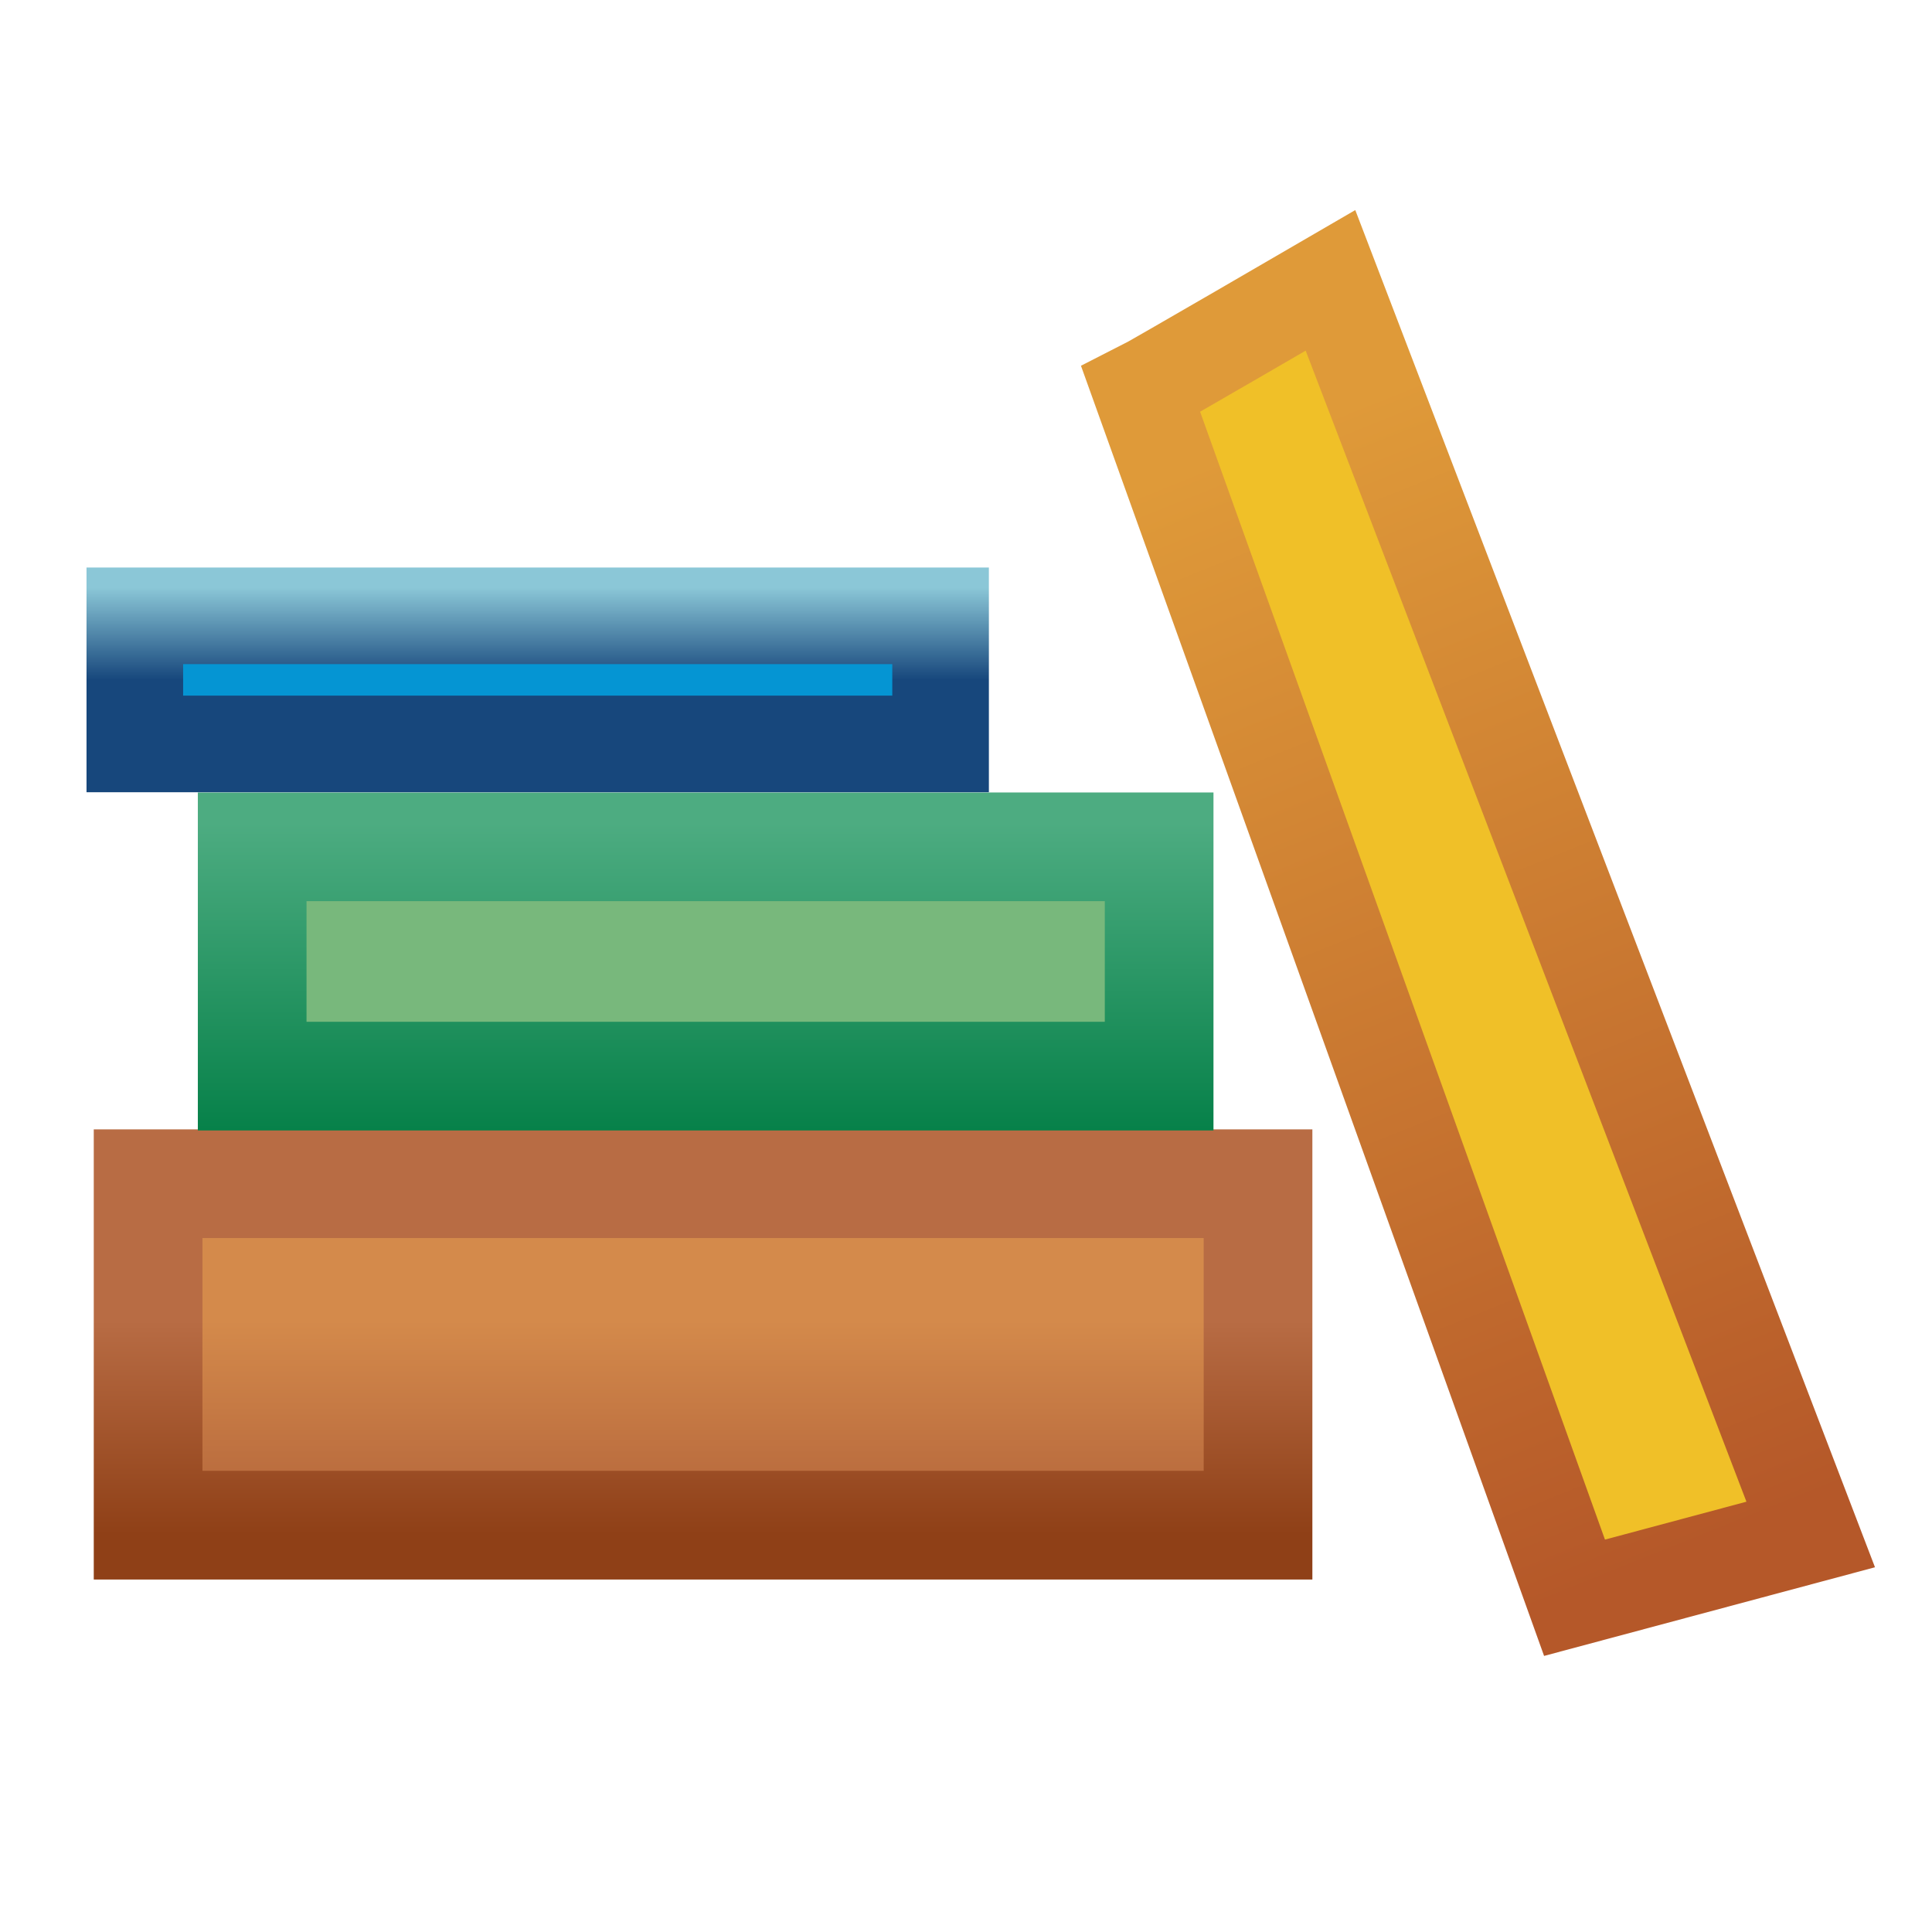
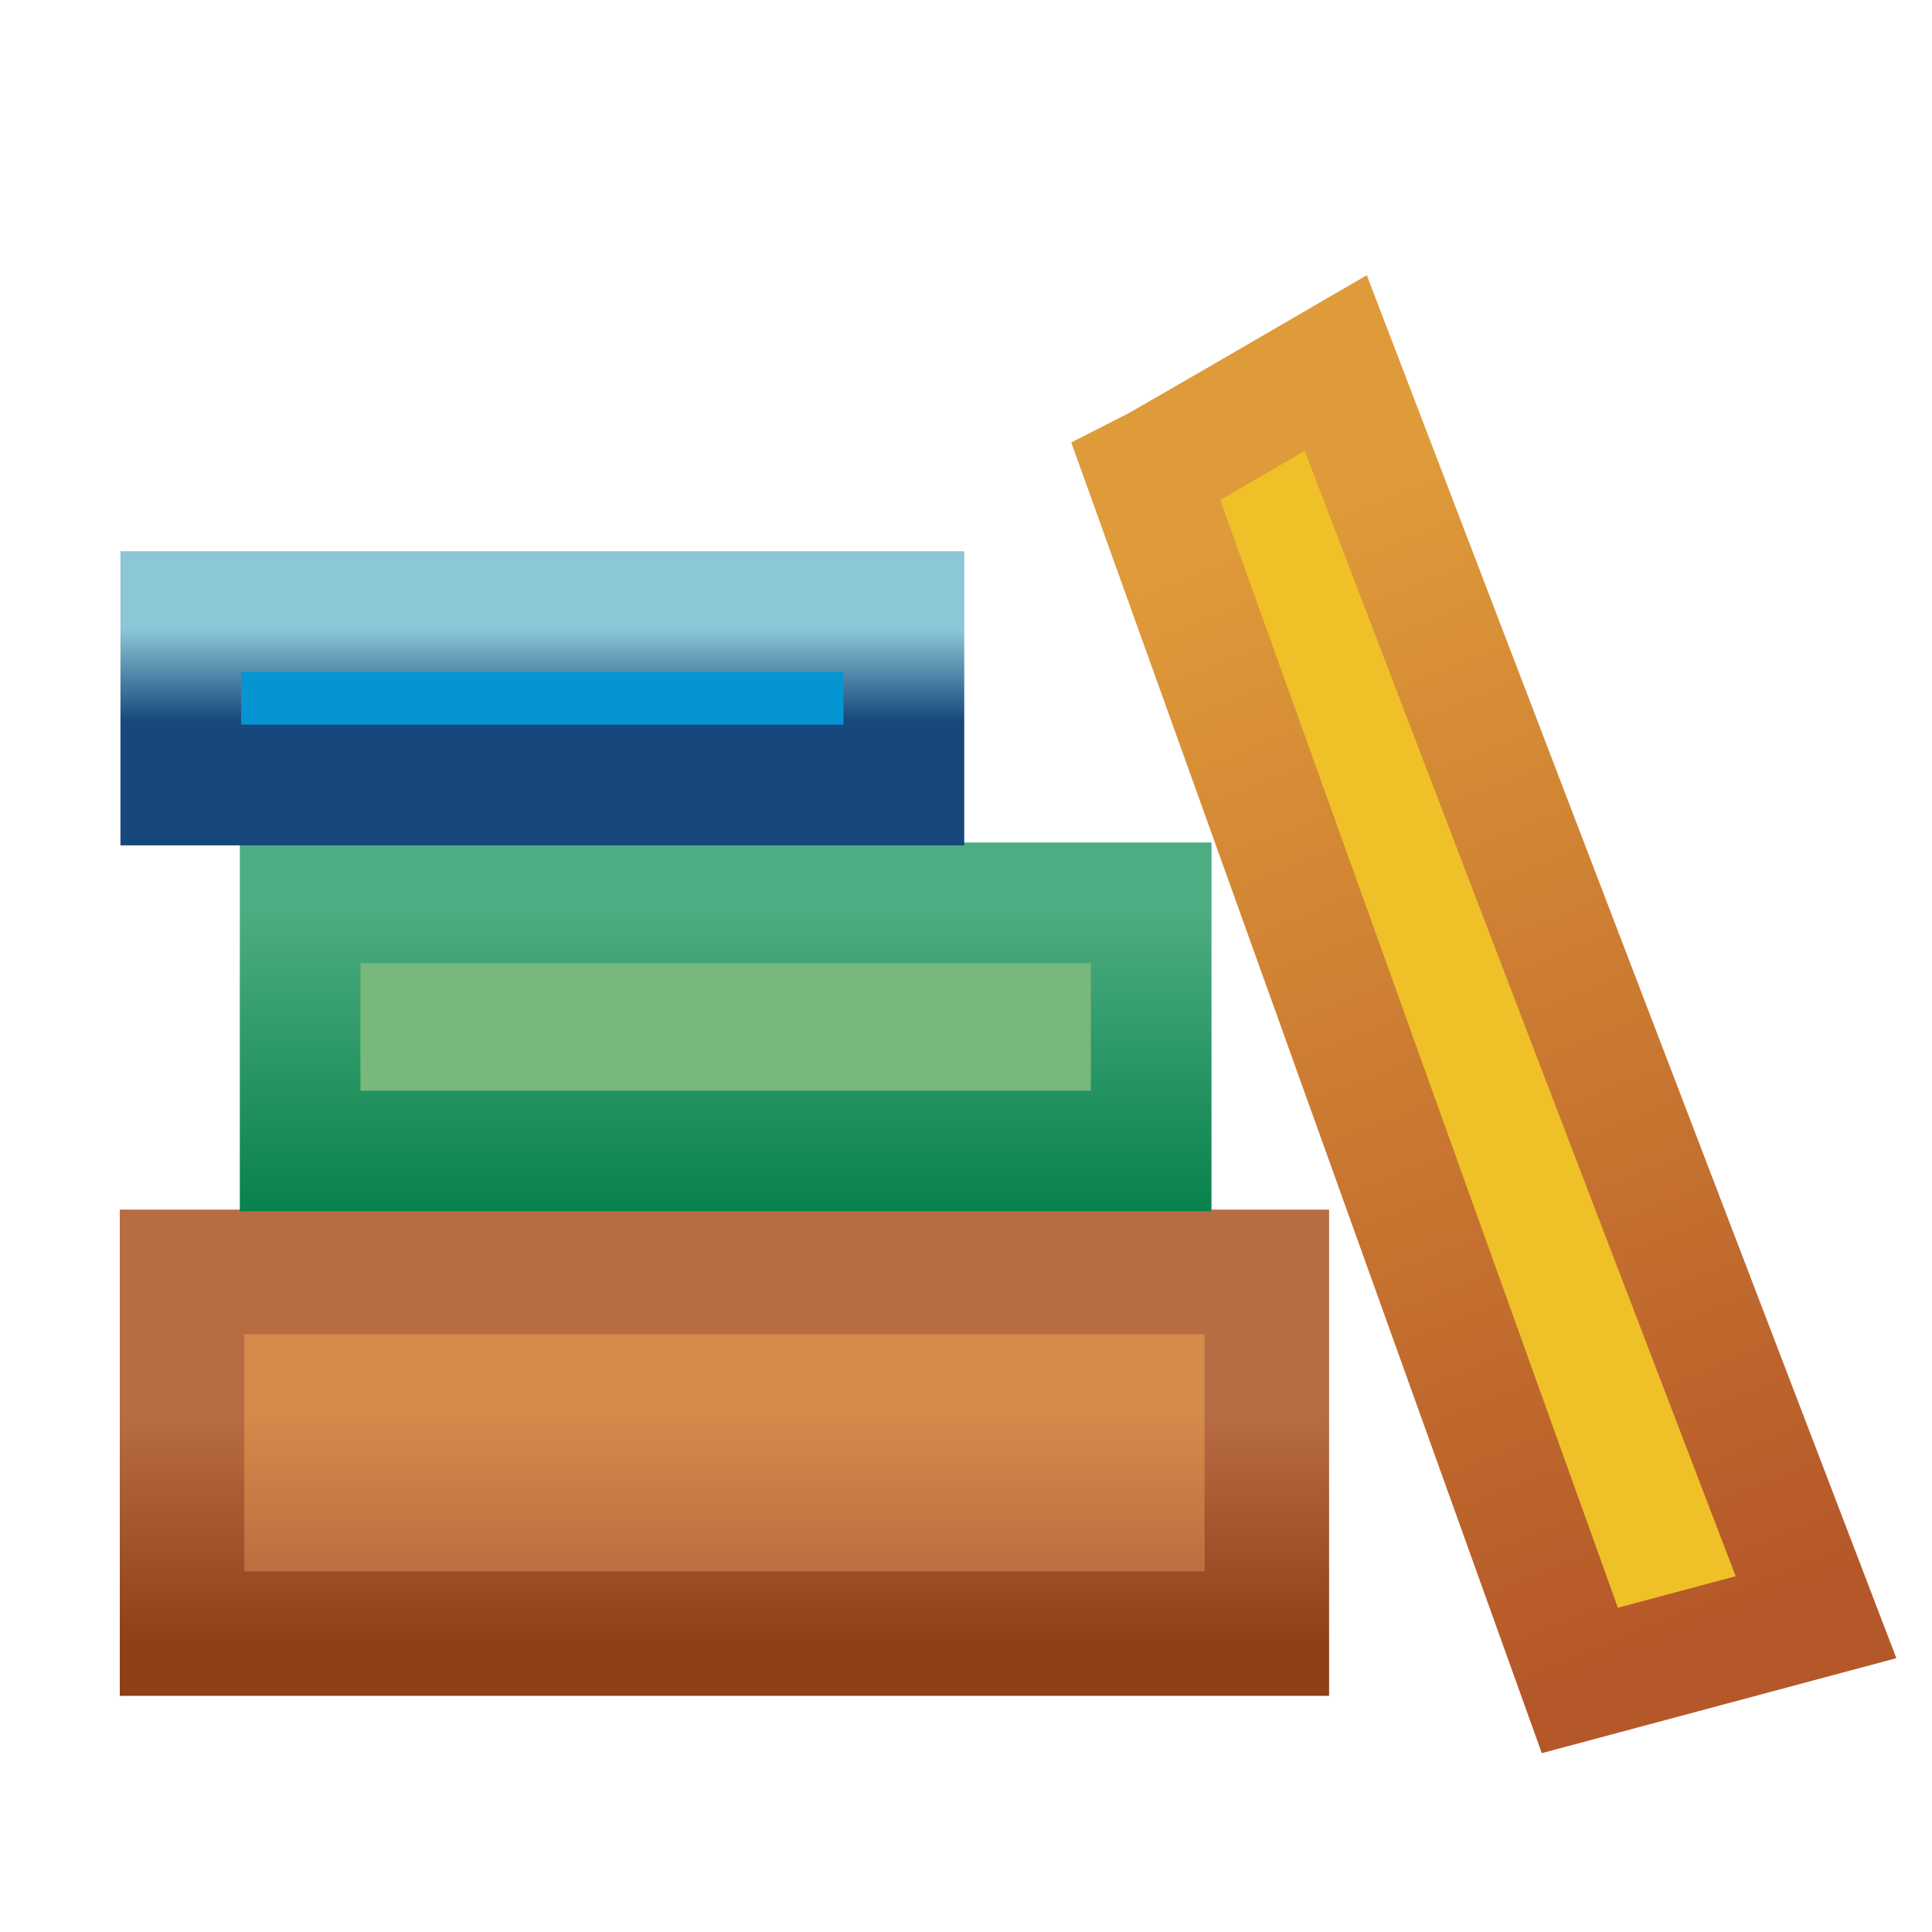
<svg xmlns="http://www.w3.org/2000/svg" xmlns:xlink="http://www.w3.org/1999/xlink" width="16" height="16" id="svg2" version="1.1">
  <defs id="defs4">
-     <linearGradient xlink:href="#linearGradient4918-5" id="linearGradient4975-9" gradientUnits="userSpaceOnUse" gradientTransform="translate(0,-4.5625)" x1="6.664" y1="1051.852" x2="6.664" y2="1053.622" />
+     <linearGradient xlink:href="#linearGradient4918-5" id="linearGradient4975-9" gradientUnits="userSpaceOnUse" gradientTransform="matrix(1.003918,0,0,1.059272,0.03121502,-66.11076)" x1="6.664" y1="1051.852" x2="6.664" y2="1053.622" />
    <linearGradient id="linearGradient4918-5">
      <stop style="stop-color:#d48a4b;stop-opacity:1;" offset="0" id="stop4920-9" />
      <stop style="stop-color:#b1623a;stop-opacity:1;" offset="1" id="stop4922-9" />
    </linearGradient>
-     <linearGradient xlink:href="#linearGradient4907-9" id="linearGradient4977-3" gradientUnits="userSpaceOnUse" gradientTransform="translate(0,-4.5625)" x1="6.664" y1="1051.852" x2="6.664" y2="1053.622" />
+     <linearGradient xlink:href="#linearGradient4907-9" id="linearGradient4977-3" gradientUnits="userSpaceOnUse" gradientTransform="matrix(1.003918,0,0,1.059272,0.03121502,-66.11076)" x1="6.664" y1="1051.852" x2="6.664" y2="1053.622" />
    <linearGradient id="linearGradient4907-9">
      <stop style="stop-color:#b86c44;stop-opacity:1;" offset="0" id="stop4909-5" />
      <stop style="stop-color:#8f4017;stop-opacity:1;" offset="1" id="stop4911-0" />
    </linearGradient>
-     <linearGradient xlink:href="#linearGradient4928-4" id="linearGradient4979-8" gradientUnits="userSpaceOnUse" gradientTransform="translate(0,-8.4375)" x1="5.925" y1="1051.61" x2="5.925" y2="1054.206" />
+     <linearGradient xlink:href="#linearGradient4928-4" id="linearGradient4979-8" gradientUnits="userSpaceOnUse" gradientTransform="matrix(0.9970424,0,0,1.00058,0.0734075,-8.318545)" x1="5.925" y1="1051.61" x2="5.925" y2="1054.206" />
    <linearGradient id="linearGradient4928-4">
      <stop style="stop-color:#4dac81;stop-opacity:1;" offset="0" id="stop4930-9" />
      <stop style="stop-color:#058048;stop-opacity:1;" offset="1" id="stop4932-8" />
    </linearGradient>
-     <linearGradient xlink:href="#linearGradient4938-8" id="linearGradient4981-3" gradientUnits="userSpaceOnUse" gradientTransform="translate(0.3756505,3.153411)" x1="4.897" y1="1038.069" x2="4.897" y2="1038.833" />
+     <linearGradient xlink:href="#linearGradient4938-8" id="linearGradient4981-3" gradientUnits="userSpaceOnUse" gradientTransform="translate(0.07142294,3.494021)" x1="4.897" y1="1038.069" x2="4.897" y2="1038.833" />
    <linearGradient id="linearGradient4938-8">
      <stop style="stop-color:#8bc7d7;stop-opacity:1;" offset="0" id="stop4940-4" />
      <stop style="stop-color:#17477c;stop-opacity:1;" offset="1" id="stop4942-8" />
    </linearGradient>
    <linearGradient id="linearGradient4961-6">
      <stop style="stop-color:#df9a39;stop-opacity:1;" offset="0" id="stop4963-0" />
      <stop style="stop-color:#b55829;stop-opacity:1;" offset="1" id="stop4965-3" />
    </linearGradient>
-     <linearGradient y2="1049.201" x2="18.745" y1="1040.076" x1="15.073" gradientTransform="translate(-4.625,0)" gradientUnits="userSpaceOnUse" id="linearGradient5020" xlink:href="#linearGradient4961-6" />
+     <linearGradient y2="1049.201" x2="18.745" y1="1040.076" x1="15.073" gradientTransform="translate(-4.580806,0.6850097)" gradientUnits="userSpaceOnUse" id="linearGradient5020" xlink:href="#linearGradient4961-6" />
  </defs>
  <g id="layer1" style="display:inline" transform="translate(0,-1036.362)">
    <g style="display:inline" id="g4969" transform="translate(-0.1875,0)">
-       <rect y="1046.165" x="1.414" height="2.828" width="9.192" id="rect4897" style="fill:url(#linearGradient4975-9);fill-opacity:1;stroke:url(#linearGradient4977-3);stroke-width:0.9;stroke-miterlimit:4;stroke-opacity:1;stroke-dasharray:none" />
-       <rect y="1043.375" x="2.276" height="1.899" width="7.511" id="rect4926" style="fill:#78b87c;fill-opacity:1;stroke:url(#linearGradient4979-8);stroke-width:0.9;stroke-miterlimit:4;stroke-opacity:1;stroke-dasharray:none" />
-       <rect y="1041.462" x="1.304" height="1.061" width="6.673" id="rect4936" style="fill:#0595d3;fill-opacity:1;stroke:url(#linearGradient4981-3);stroke-width:0.8;stroke-miterlimit:4;stroke-opacity:1;stroke-dasharray:none" />
-       <path id="path4949" d="m 9.636,1039.59 c 0.088,-0.044 1.57,-0.906 1.57,-0.906 l 3.977,10.386 -1.956,0.524 z" style="fill:#f0c028;fill-opacity:1;stroke:url(#linearGradient5020);stroke-width:0.8;stroke-linecap:butt;stroke-linejoin:miter;stroke-miterlimit:4;stroke-opacity:1;stroke-dasharray:none" />
+       <rect y="1046.895" x="1.695" height="2.996" width="8.984" id="rect4897" style="fill:url(#linearGradient4975-9);fill-opacity:1;stroke:url(#linearGradient4977-3);stroke-width:1.031;stroke-miterlimit:4;stroke-dasharray:none;stroke-opacity:1" />
+       <rect y="1043.839" x="2.673" height="2.055" width="7.048" id="rect4926" style="fill:#78b87c;fill-opacity:1;stroke:url(#linearGradient4979-8);stroke-width:0.999;stroke-miterlimit:4;stroke-dasharray:none;stroke-opacity:1" />
+       <rect y="1041.427" x="1.685" height="1.436" width="5.988" id="rect4936" style="fill:#0595d3;fill-opacity:1;stroke:url(#linearGradient4981-3);stroke-width:1;stroke-miterlimit:4;stroke-dasharray:none;stroke-opacity:1" />
+       <path id="path4949" d="m 9.68,1040.275 c 0.088,-0.044 1.57,-0.906 1.57,-0.906 l 3.977,10.386 -1.956,0.524 z" style="fill:#f0c028;fill-opacity:1;stroke:url(#linearGradient5020);stroke-width:1;stroke-linecap:butt;stroke-linejoin:miter;stroke-miterlimit:4;stroke-opacity:1;stroke-dasharray:none" />
    </g>
  </g>
</svg>
